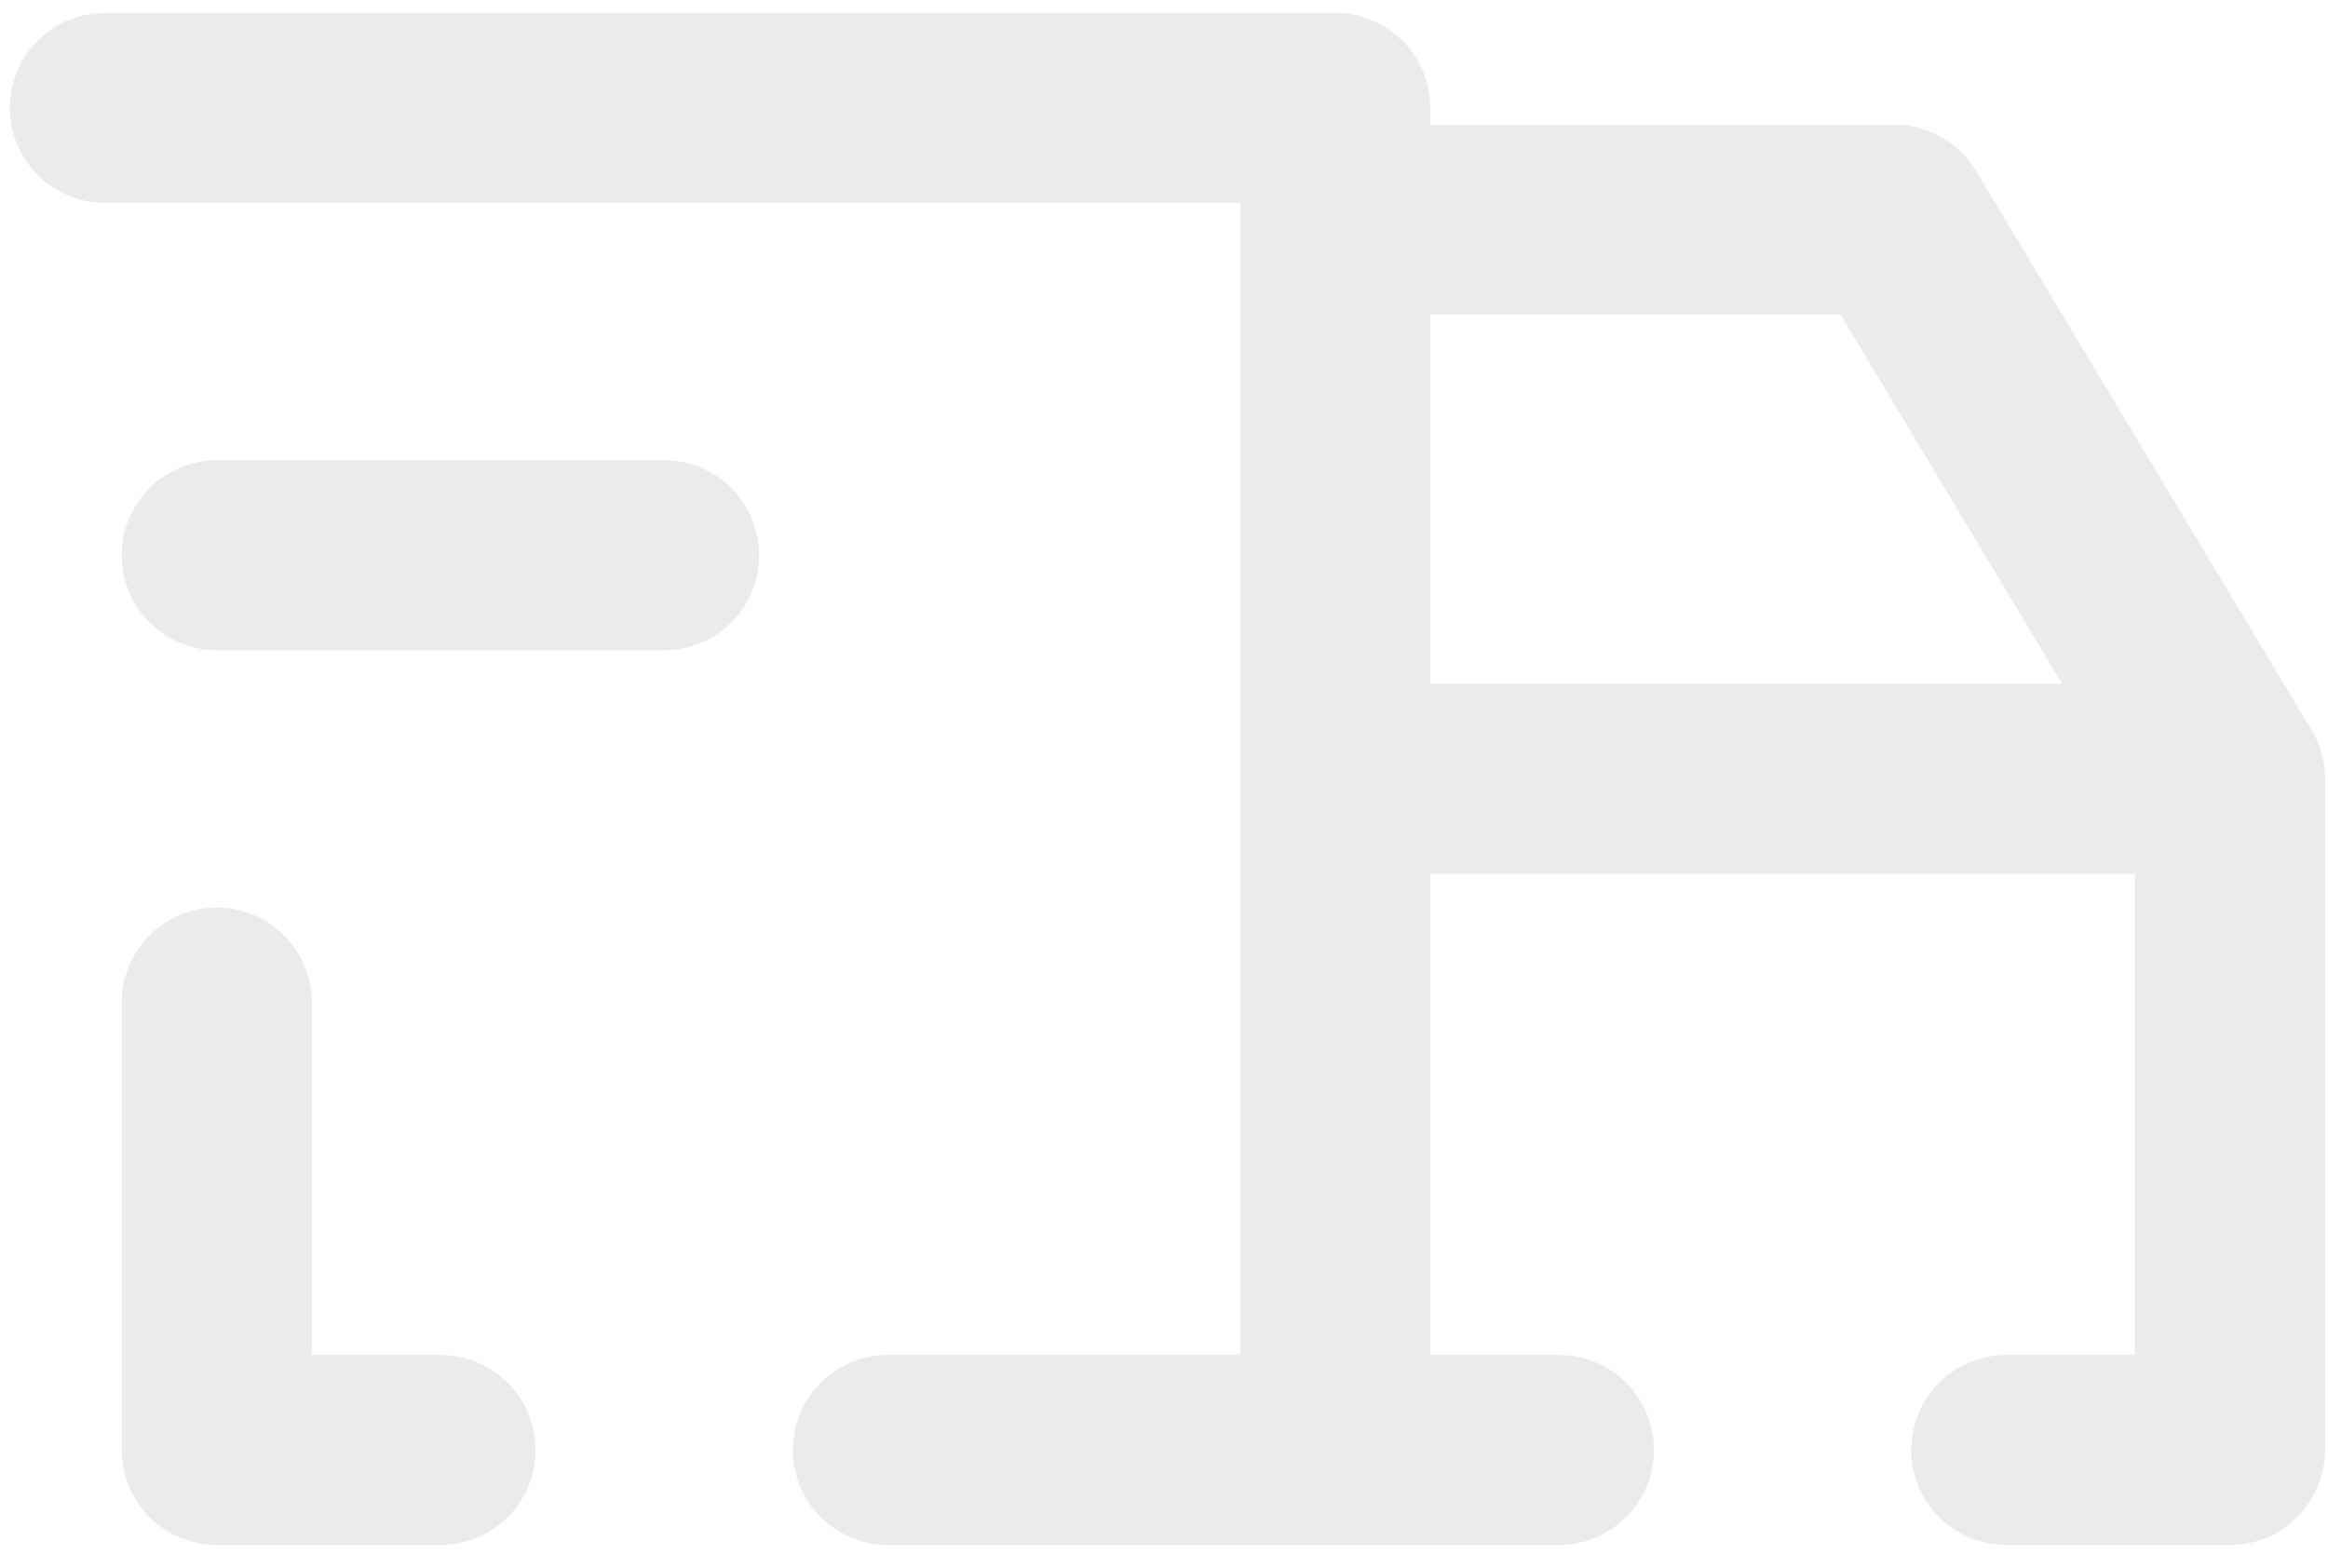
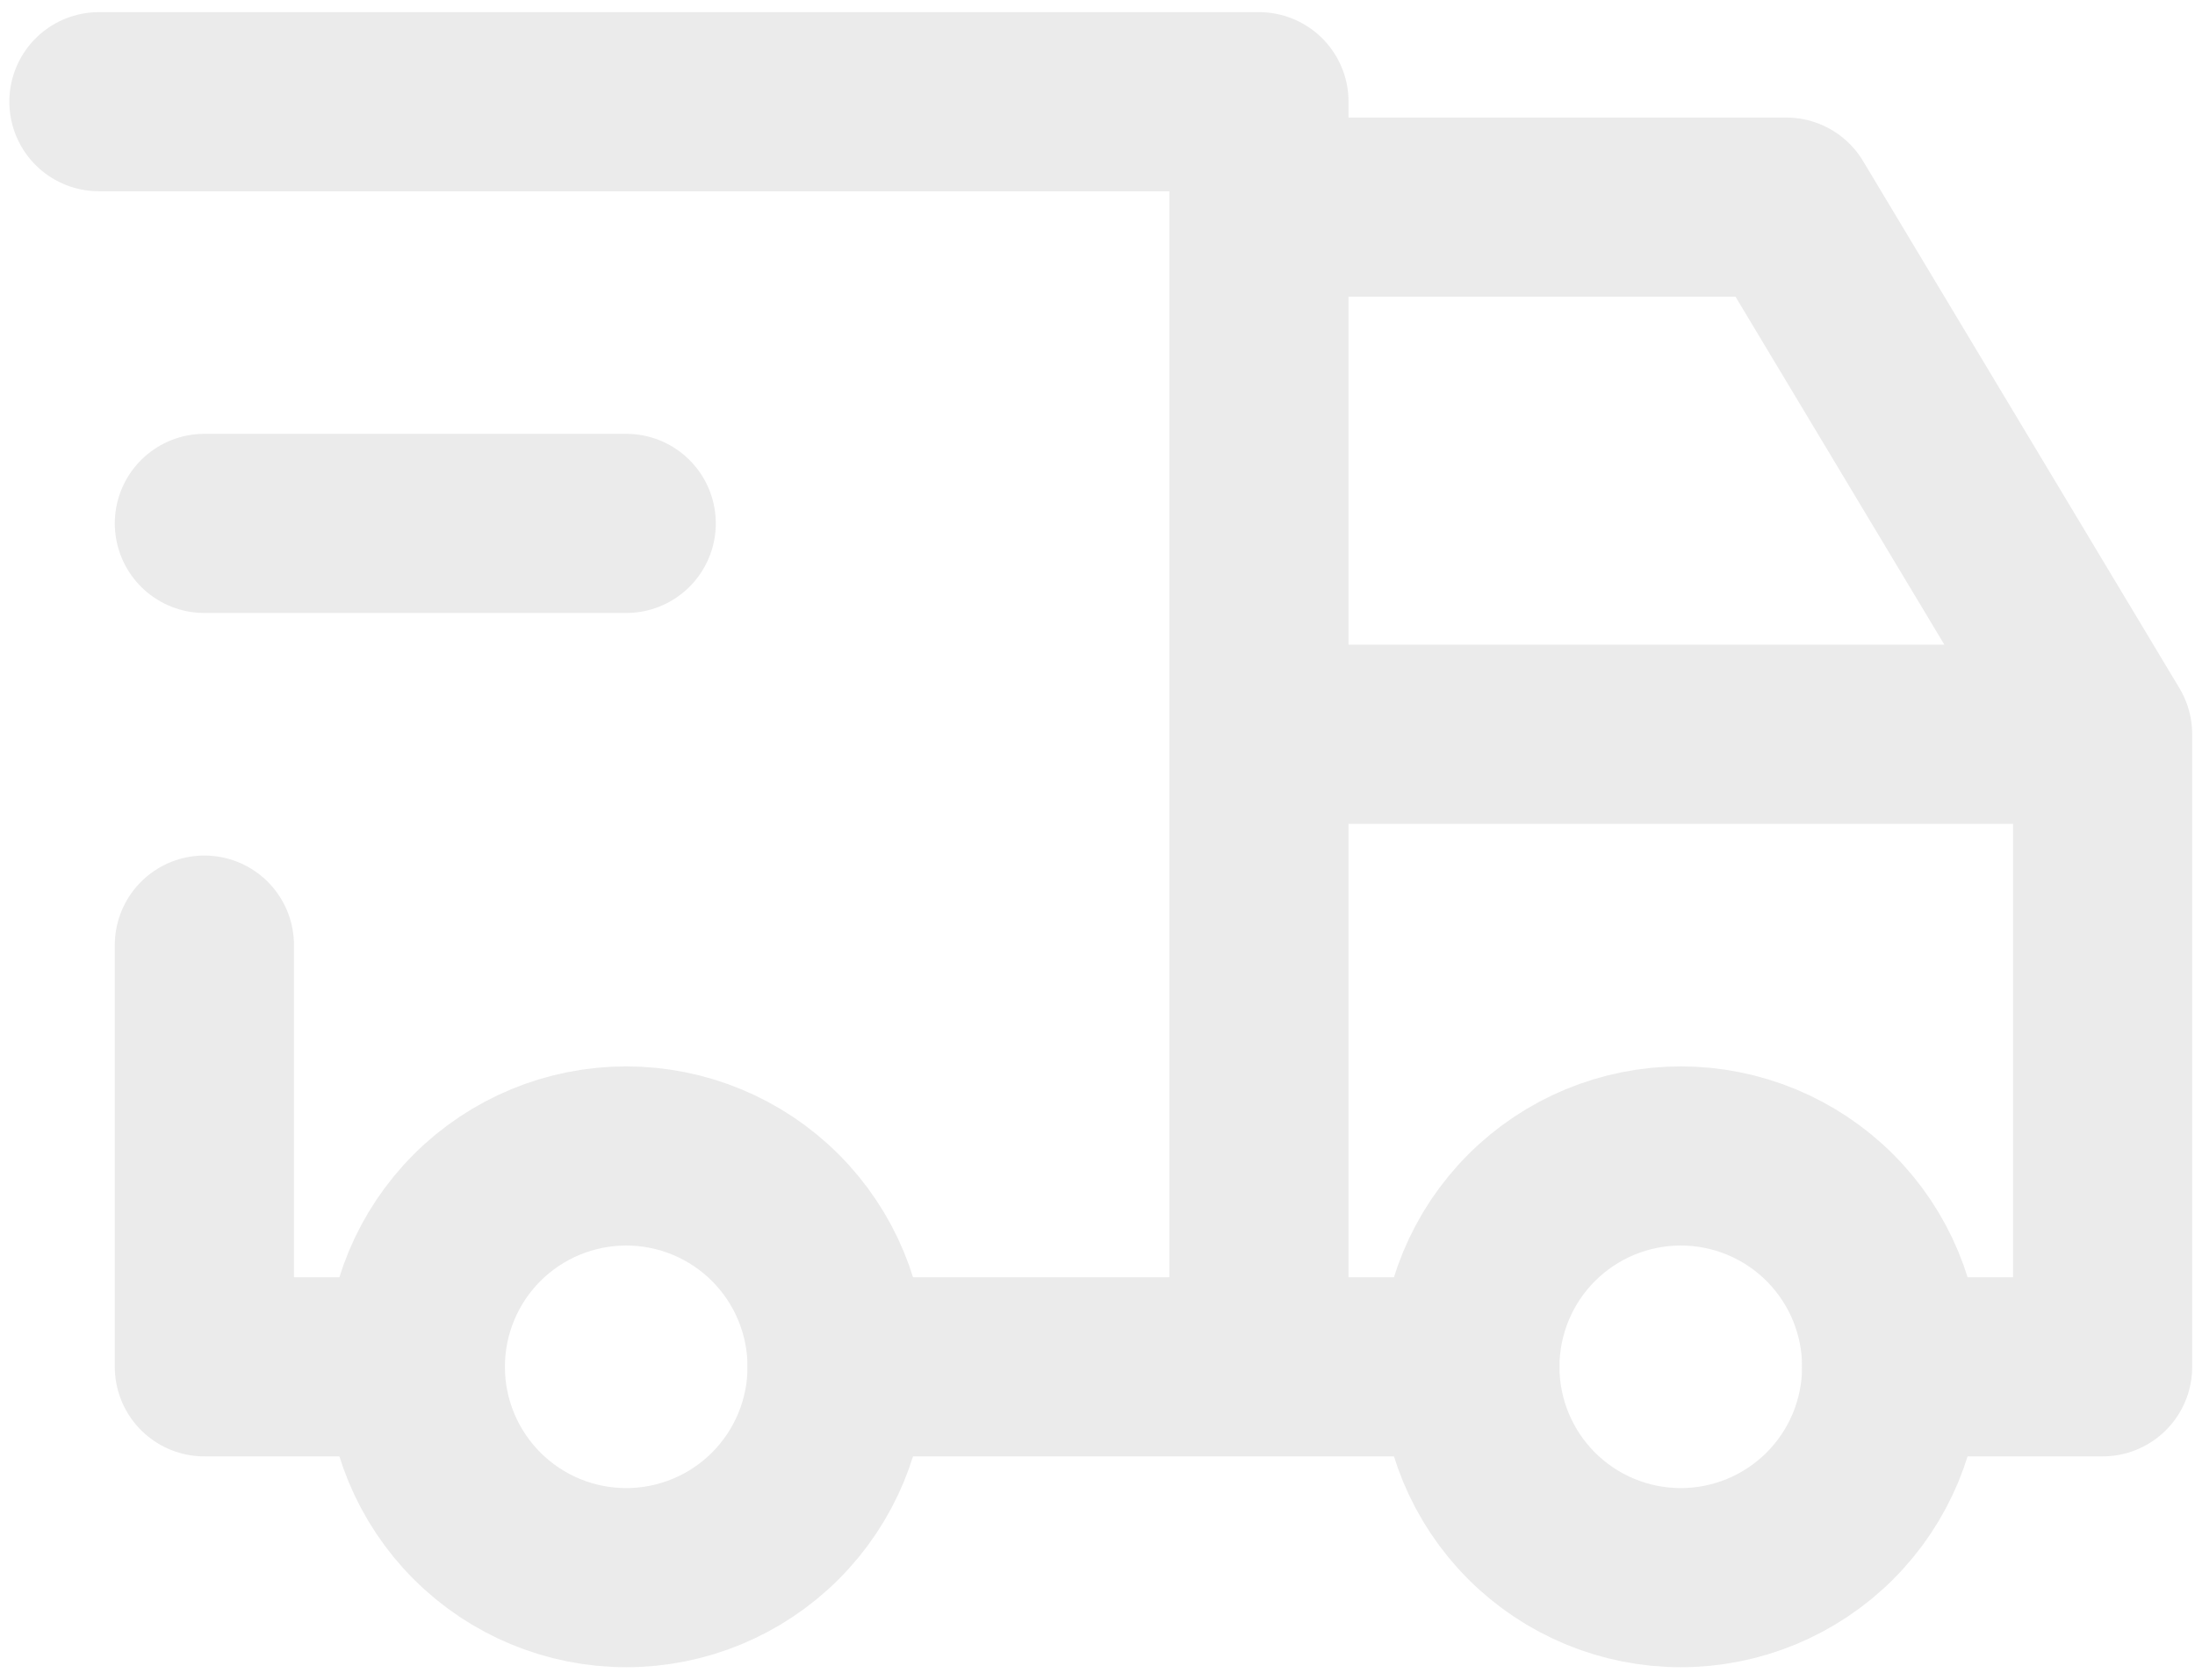
- <svg xmlns="http://www.w3.org/2000/svg" width="98" height="66" viewBox="0 0 98 66" fill="none">
+ <svg xmlns="http://www.w3.org/2000/svg" width="98" height="75" viewBox="0 0 98 75" fill="none">
+   <path d="M18.542 61.042C18.542 63.539 19.534 65.934 21.3 67.7C23.066 69.466 25.461 70.458 27.958 70.458C30.456 70.458 32.851 69.466 34.617 67.7C36.383 65.934 37.375 63.539 37.375 61.042C37.375 58.544 36.383 56.149 34.617 54.383C32.851 52.617 30.456 51.625 27.958 51.625C25.461 51.625 23.066 52.617 21.3 54.383C19.534 56.149 18.542 58.544 18.542 61.042ZM65.625 61.042C65.625 63.539 66.617 65.934 68.383 67.7C70.149 69.466 72.544 70.458 75.042 70.458C77.539 70.458 79.934 69.466 81.7 67.7C83.466 65.934 84.458 63.539 84.458 61.042C84.458 58.544 83.466 56.149 81.7 54.383C79.934 52.617 77.539 51.625 75.042 51.625C72.544 51.625 70.149 52.617 68.383 54.383C66.617 56.149 65.625 58.544 65.625 61.042Z" stroke="#EBEBEB" stroke-width="8" stroke-linecap="round" stroke-linejoin="round" />
  <path d="M18.542 61.042H9.125V42.208M4.417 4.542H56.208V61.042M37.375 61.042H65.625M84.458 61.042H93.875V32.792M93.875 32.792H56.208M93.875 32.792L79.75 9.25H56.208M9.125 23.375H27.958" stroke="#EBEBEB" stroke-width="8" stroke-linecap="round" stroke-linejoin="round" />
</svg>
